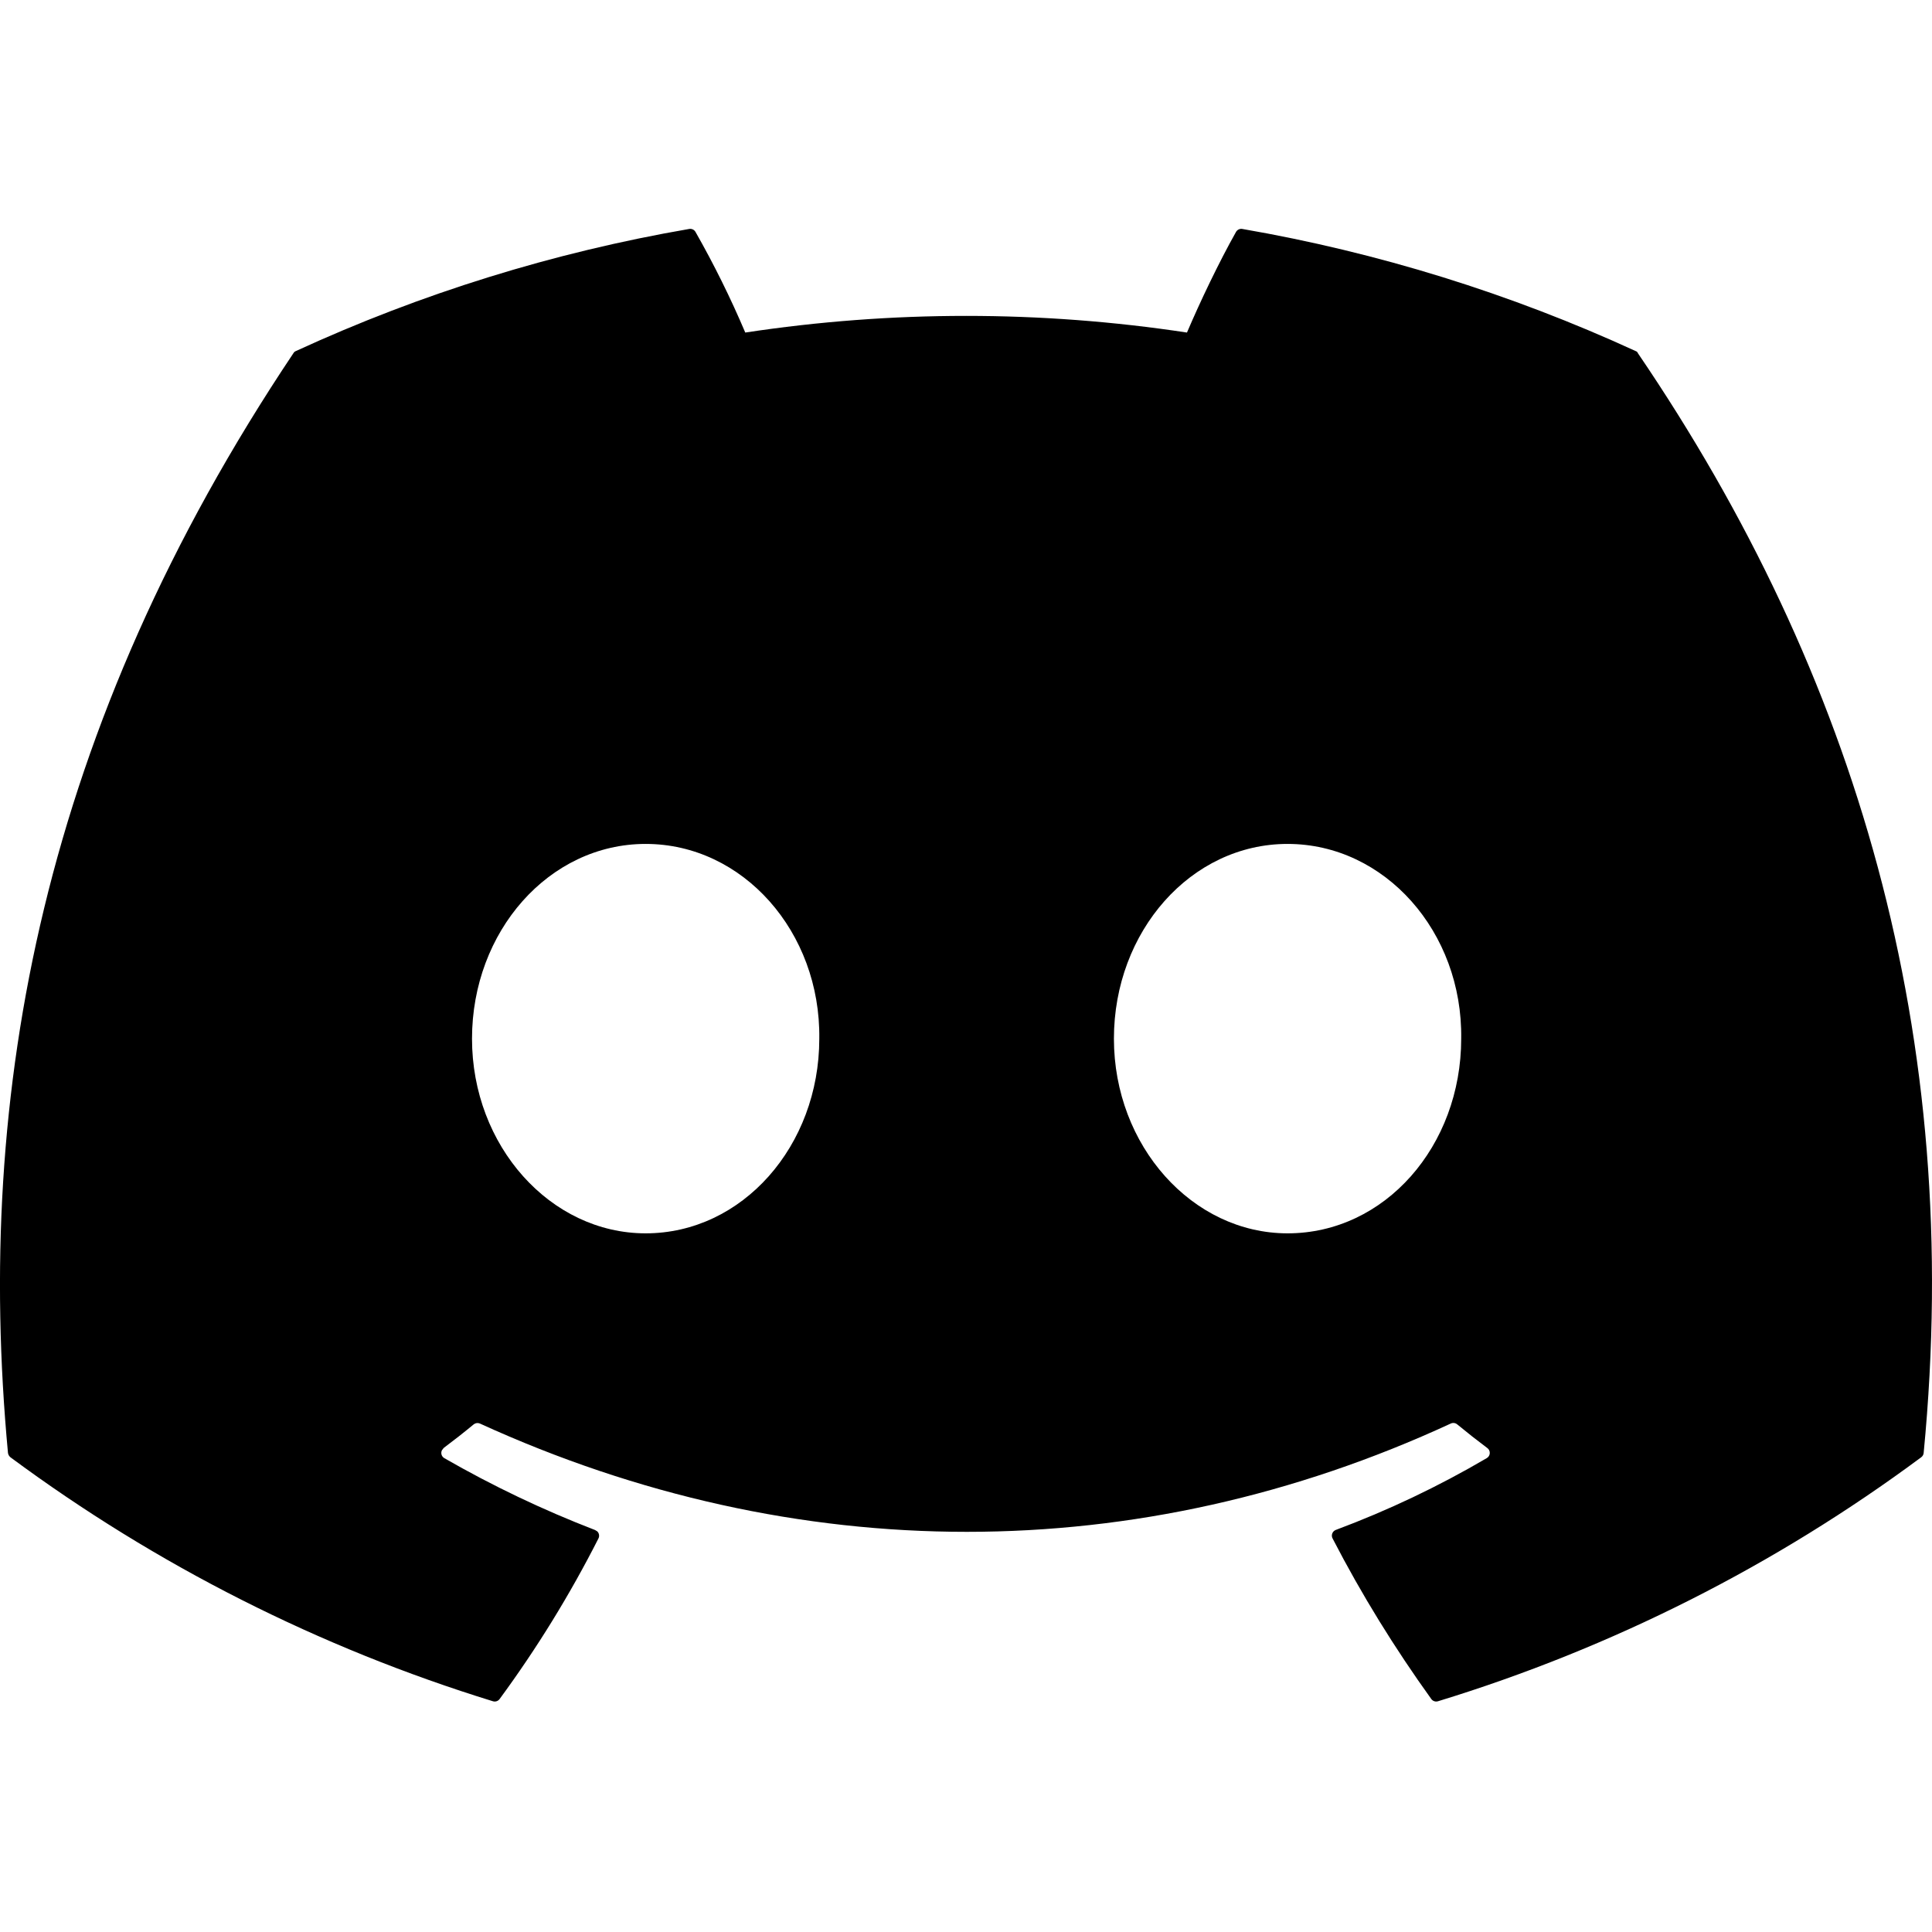
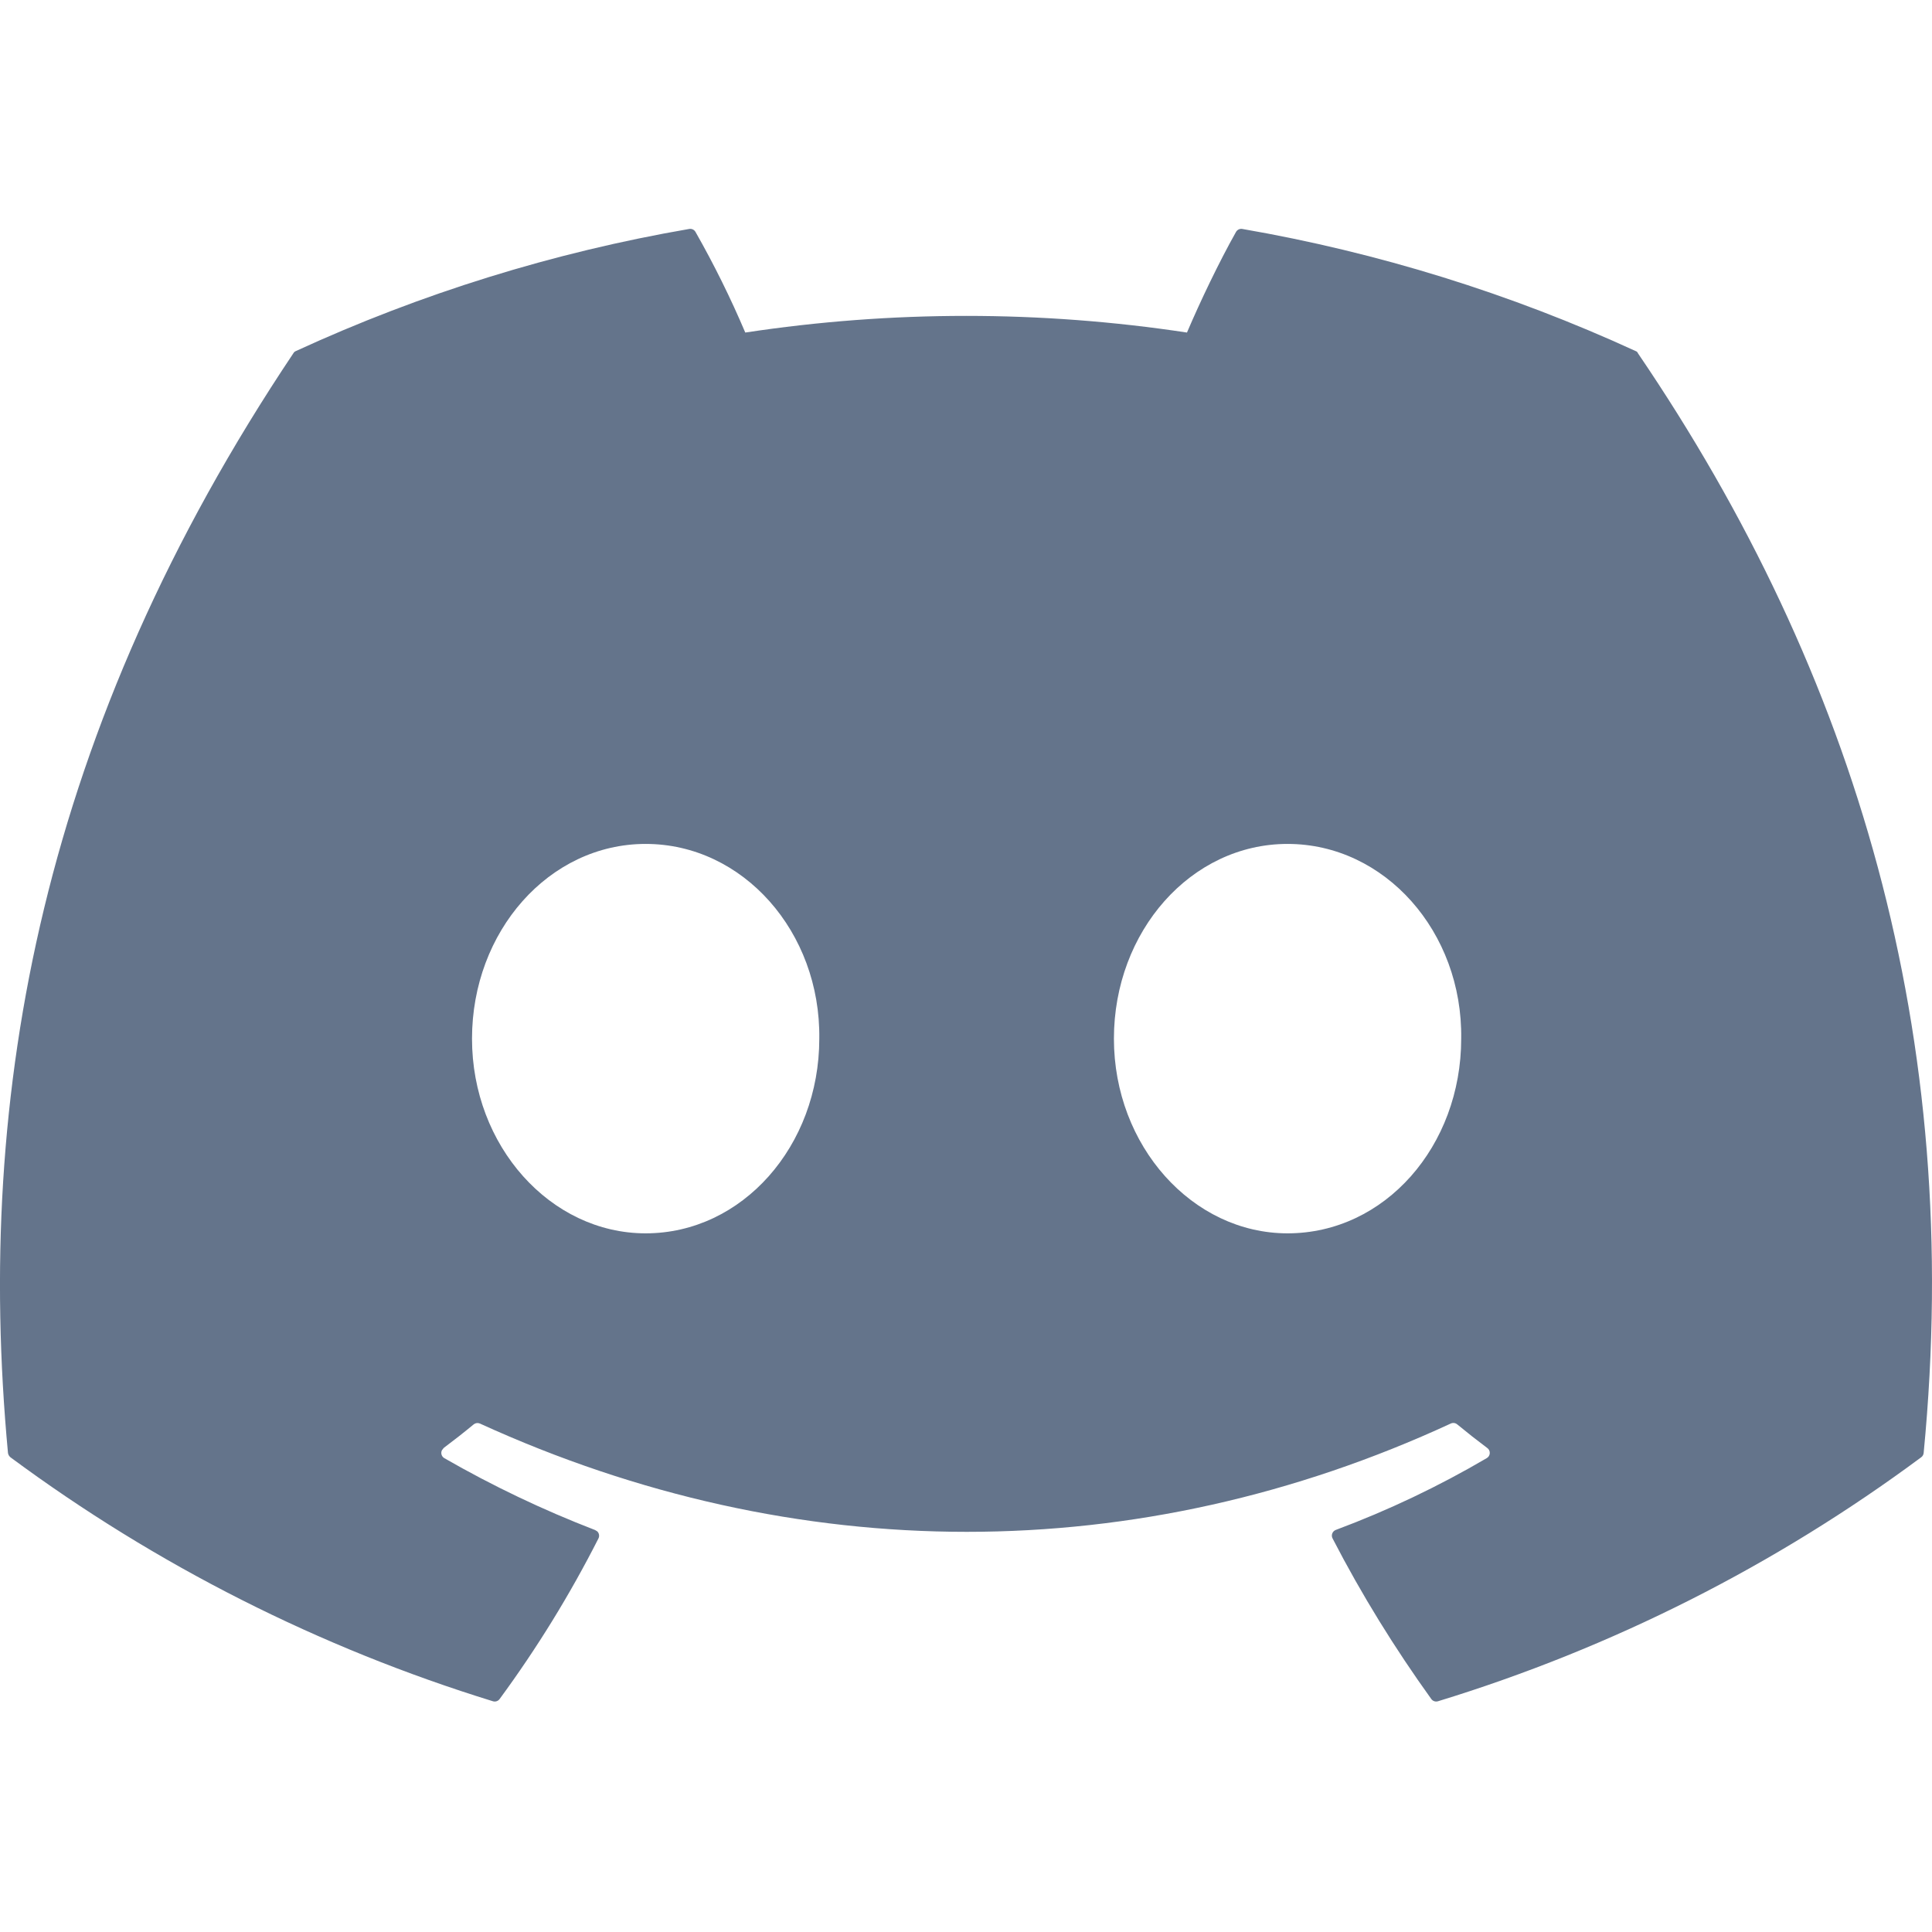
- <svg xmlns="http://www.w3.org/2000/svg" width="16" height="16" fill="currentColor" class="bi bi-discord" viewBox="0 0 16 16">
+ <svg xmlns="http://www.w3.org/2000/svg" width="16" height="16" fill="#64748b" class="bi bi-discord" viewBox="0 0 16 16">
  <path d="M13.545 2.907a13.2 13.2 0 0 0-3.257-1.011.05.05 0 0 0-.052.025c-.141.25-.297.577-.406.833a12.2 12.2 0 0 0-3.658 0 8 8 0 0 0-.412-.833.05.05 0 0 0-.052-.025c-1.125.194-2.22.534-3.257 1.011a.04.04 0 0 0-.021.018C.356 6.024-.213 9.047.066 12.032q.003.022.021.037a13.3 13.3 0 0 0 3.995 2.02.05.05 0 0 0 .056-.019q.463-.63.818-1.329a.05.05 0 0 0-.01-.059l-.018-.011a9 9 0 0 1-1.248-.595.05.05 0 0 1-.02-.066l.015-.019q.127-.095.248-.195a.05.05 0 0 1 .051-.007c2.619 1.196 5.454 1.196 8.041 0a.05.05 0 0 1 .053.007q.121.1.248.195a.05.05 0 0 1-.004.085 8 8 0 0 1-1.249.594.05.05 0 0 0-.03.03.05.05 0 0 0 .003.041c.24.465.515.909.817 1.329a.05.05 0 0 0 .056.019 13.2 13.2 0 0 0 4.001-2.02.05.05 0 0 0 .021-.037c.334-3.451-.559-6.449-2.366-9.106a.03.03 0 0 0-.02-.019m-8.198 7.307c-.789 0-1.438-.724-1.438-1.612s.637-1.613 1.438-1.613c.807 0 1.45.73 1.438 1.613 0 .888-.637 1.612-1.438 1.612m5.316 0c-.788 0-1.438-.724-1.438-1.612s.637-1.613 1.438-1.613c.807 0 1.451.73 1.438 1.613 0 .888-.631 1.612-1.438 1.612" />
</svg>
